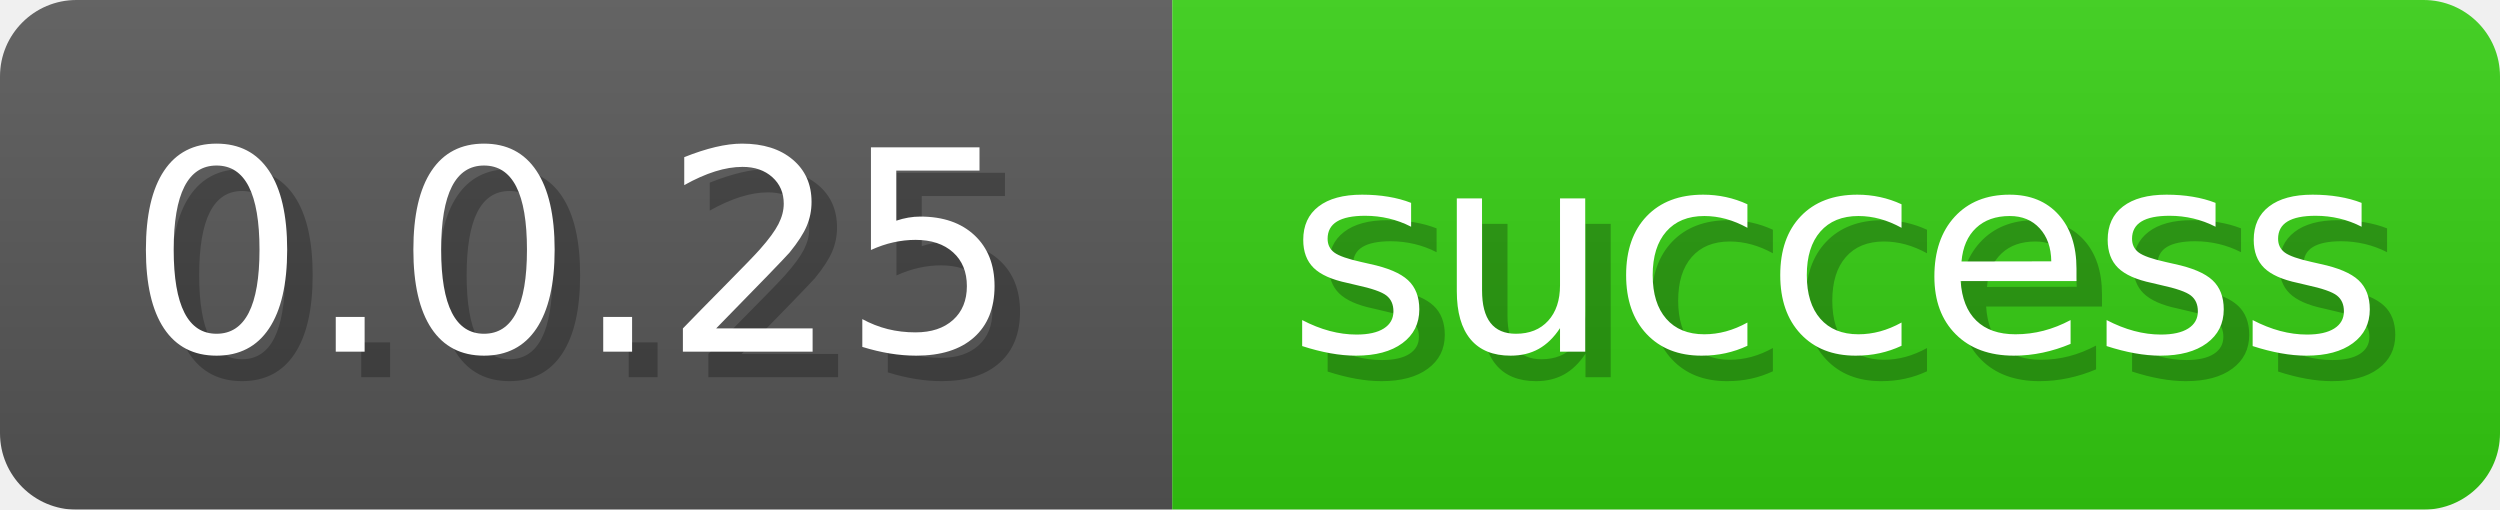
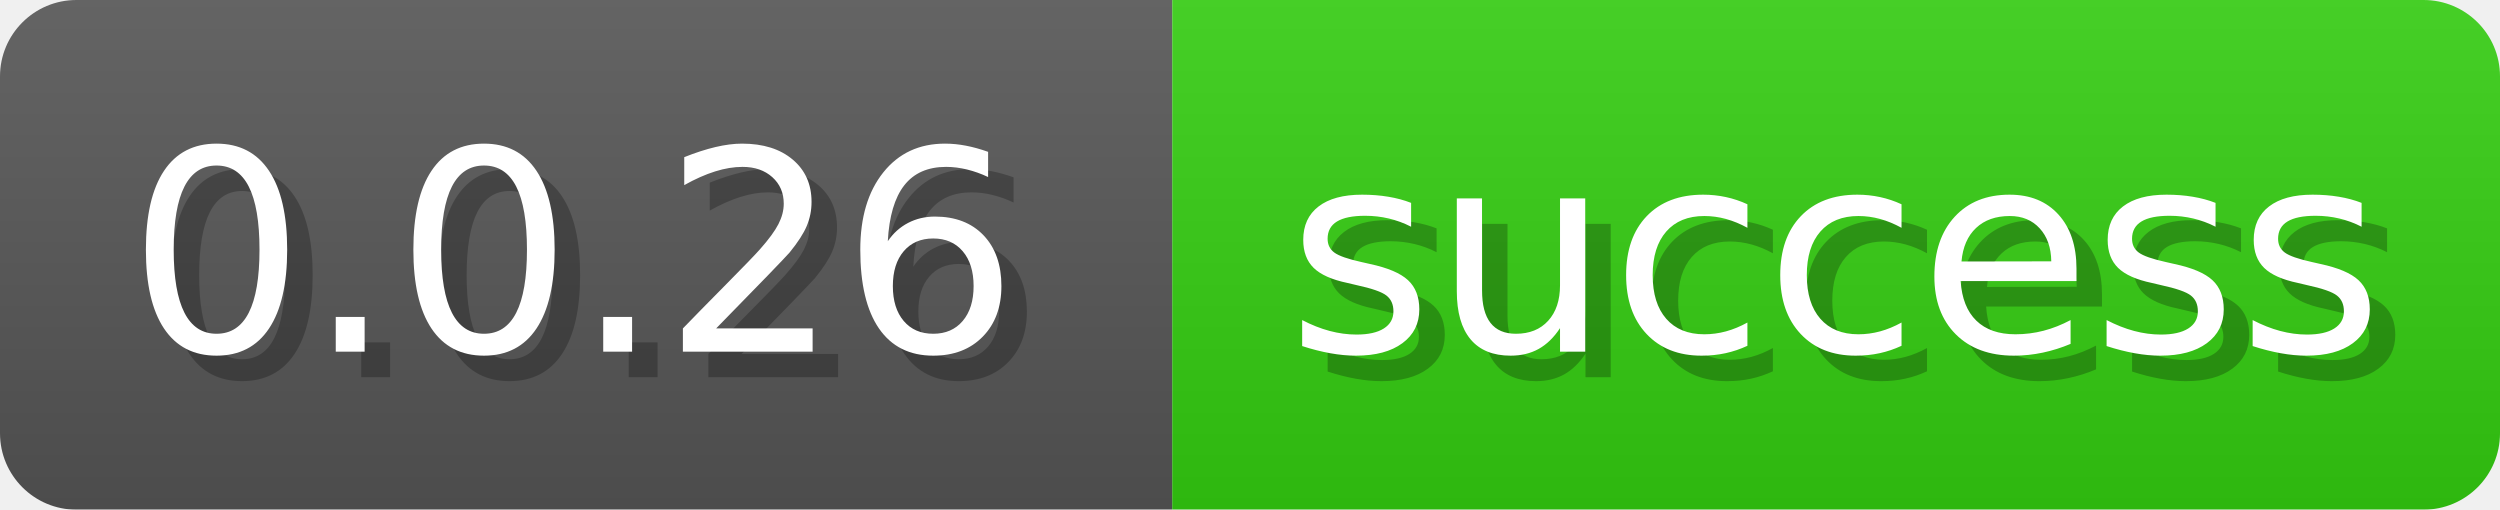
- <svg xmlns="http://www.w3.org/2000/svg" width="98.1" height="20" viewBox="0 0 981 200" role="img" aria-label="0.0.25: success">
+ <svg xmlns="http://www.w3.org/2000/svg" width="98.1" height="20" viewBox="0 0 981 200" role="img" aria-label="0.0.26: success">
  <linearGradient id="a" x2="0" y2="100%">
    <stop offset="0" stop-opacity=".1" stop-color="#EEE" />
    <stop offset="1" stop-opacity=".1" />
  </linearGradient>
  <mask id="m">
    <rect width="981" height="200" rx="30" fill="#FFF" />
  </mask>
  <g mask="url(#m)">
    <rect width="460" height="200" fill="#555" />
    <rect width="521" height="200" fill="#3C1" x="460" />
    <rect width="981" height="200" fill="url(#a)" />
  </g>
  <g aria-hidden="true" fill="#fff" text-anchor="start" font-family="Verdana,DejaVu Sans,sans-serif" font-size="110">
-     <text x="60" y="148" textLength="360" fill="#000" opacity="0.25">0.0.25</text>
-     <text x="50" y="138" textLength="360">0.0.25</text>
+     <text x="60" y="148" textLength="360" fill="#000" opacity="0.25">0.0.26</text>
+     <text x="50" y="138" textLength="360">0.0.26</text>
    <text x="515" y="148" textLength="421" fill="#000" opacity="0.25">success</text>
    <text x="505" y="138" textLength="421">success</text>
  </g>
</svg>
